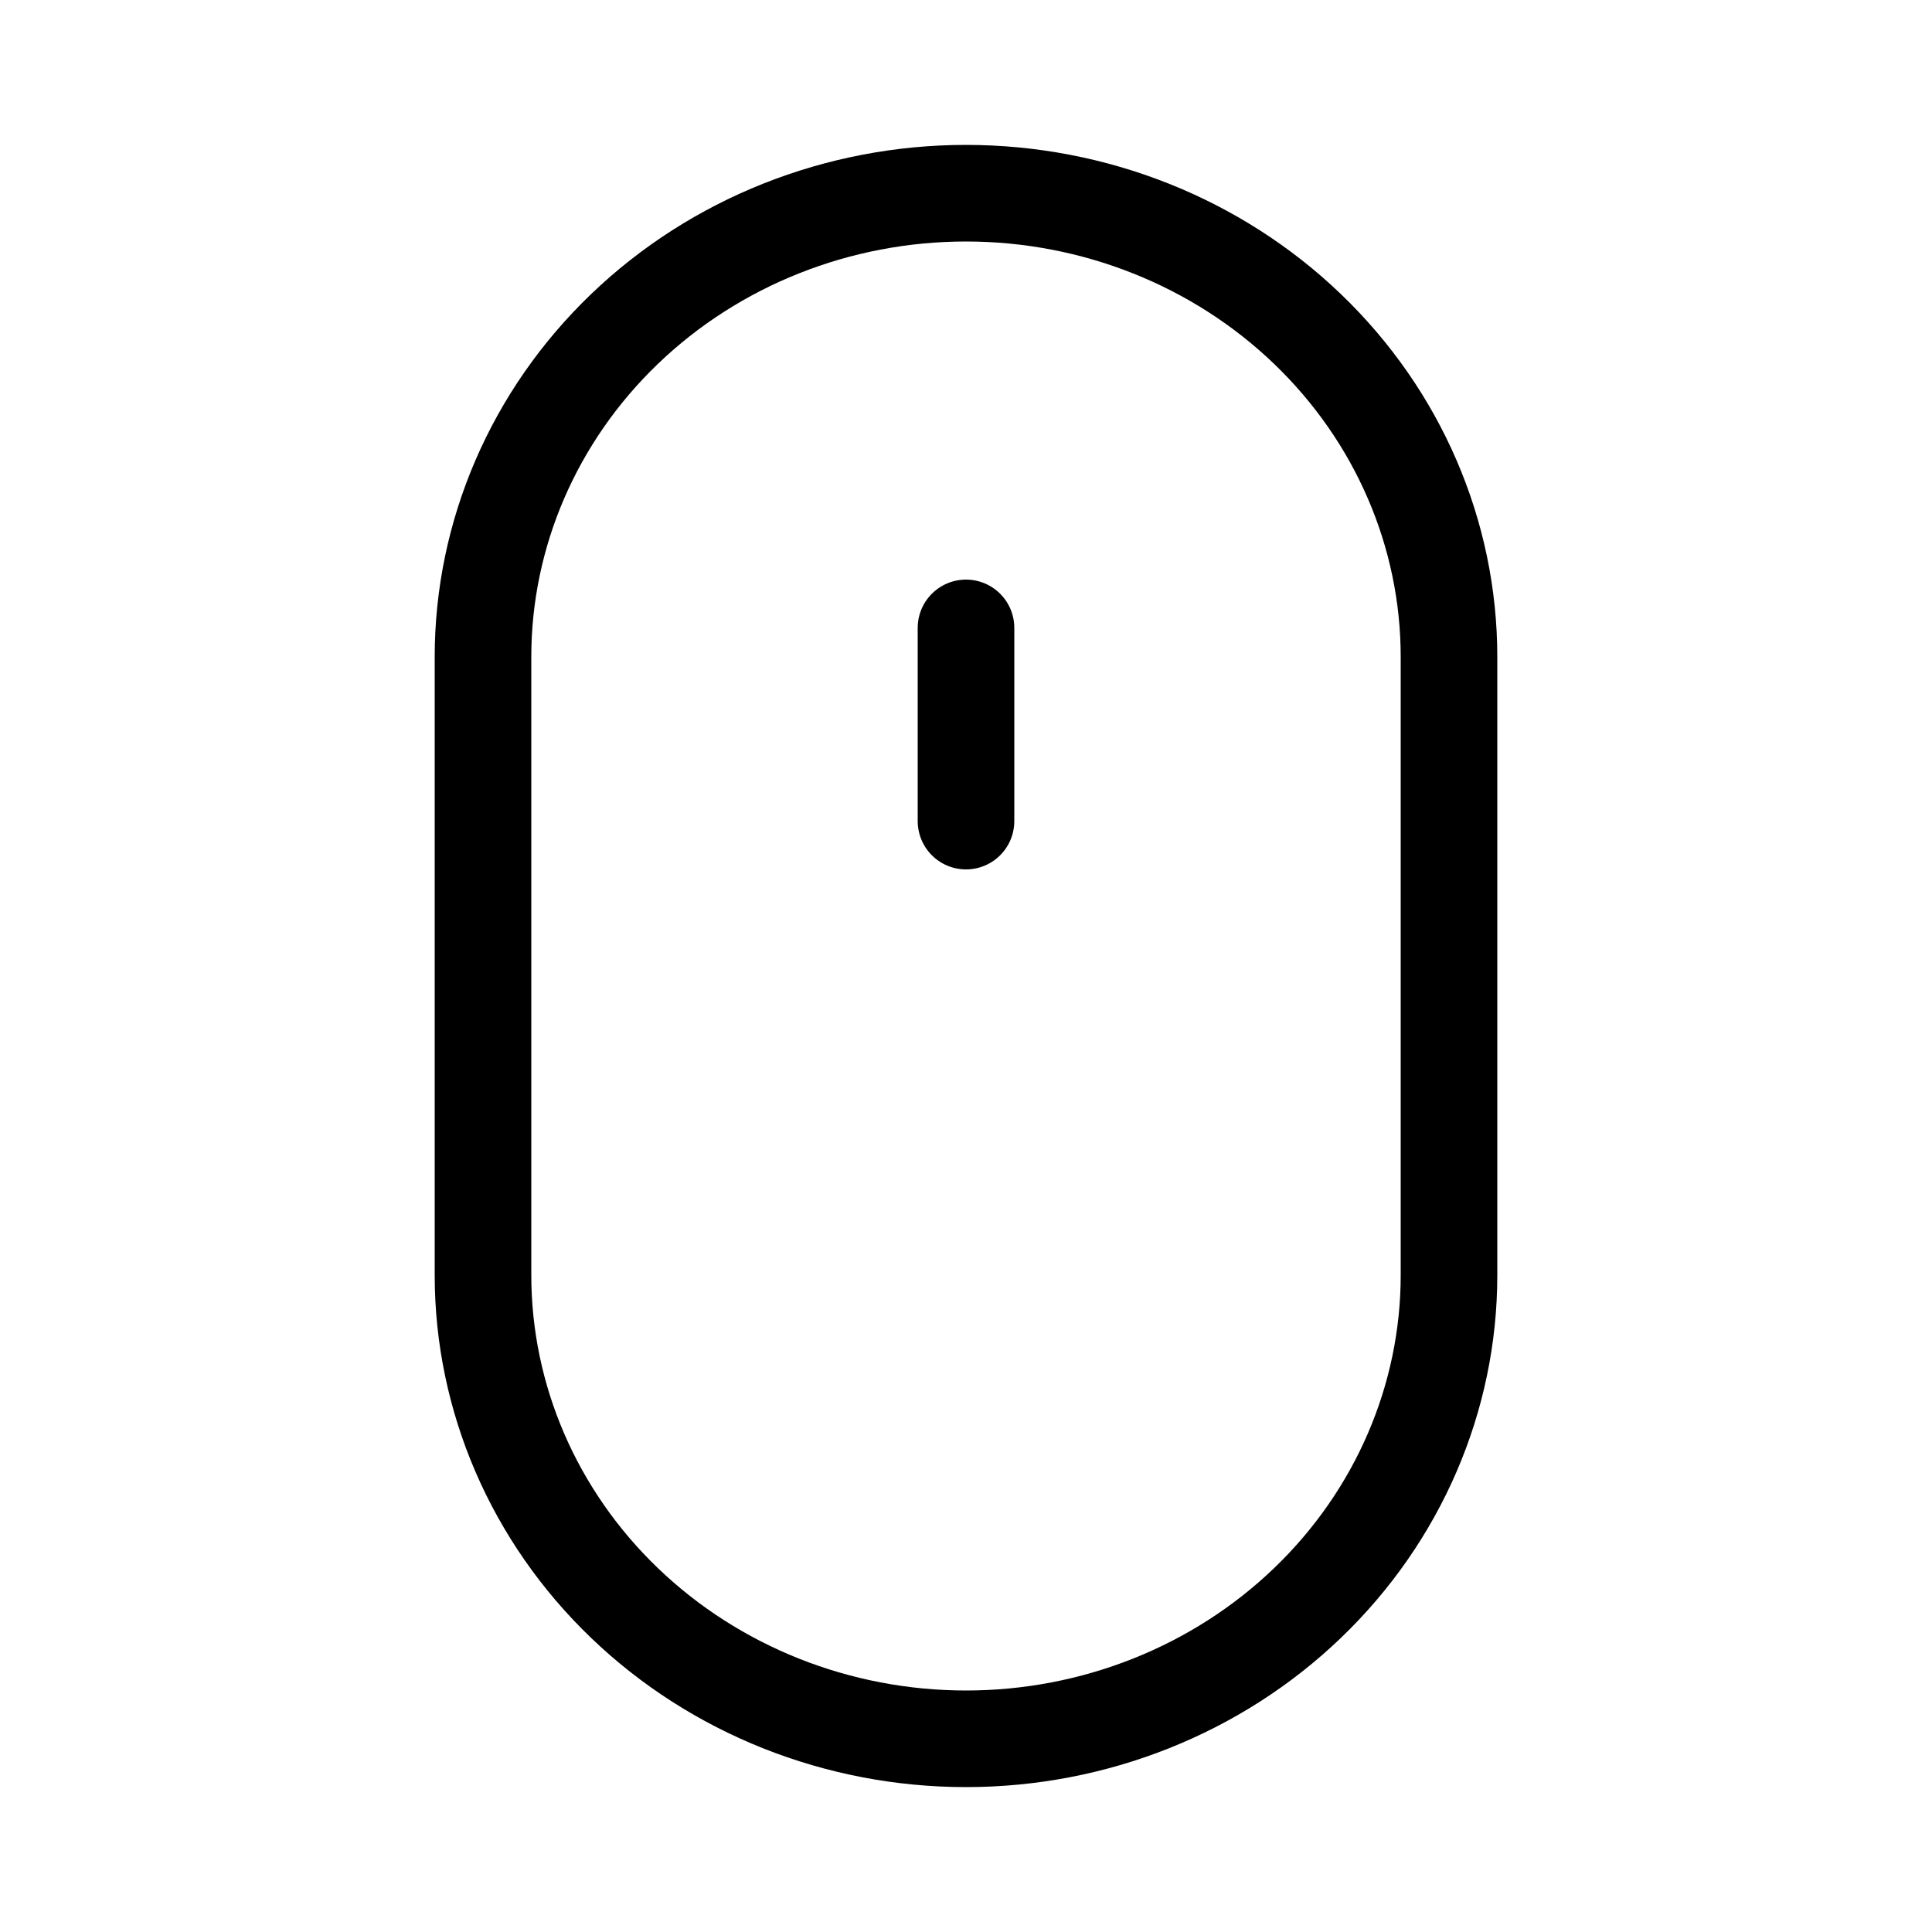
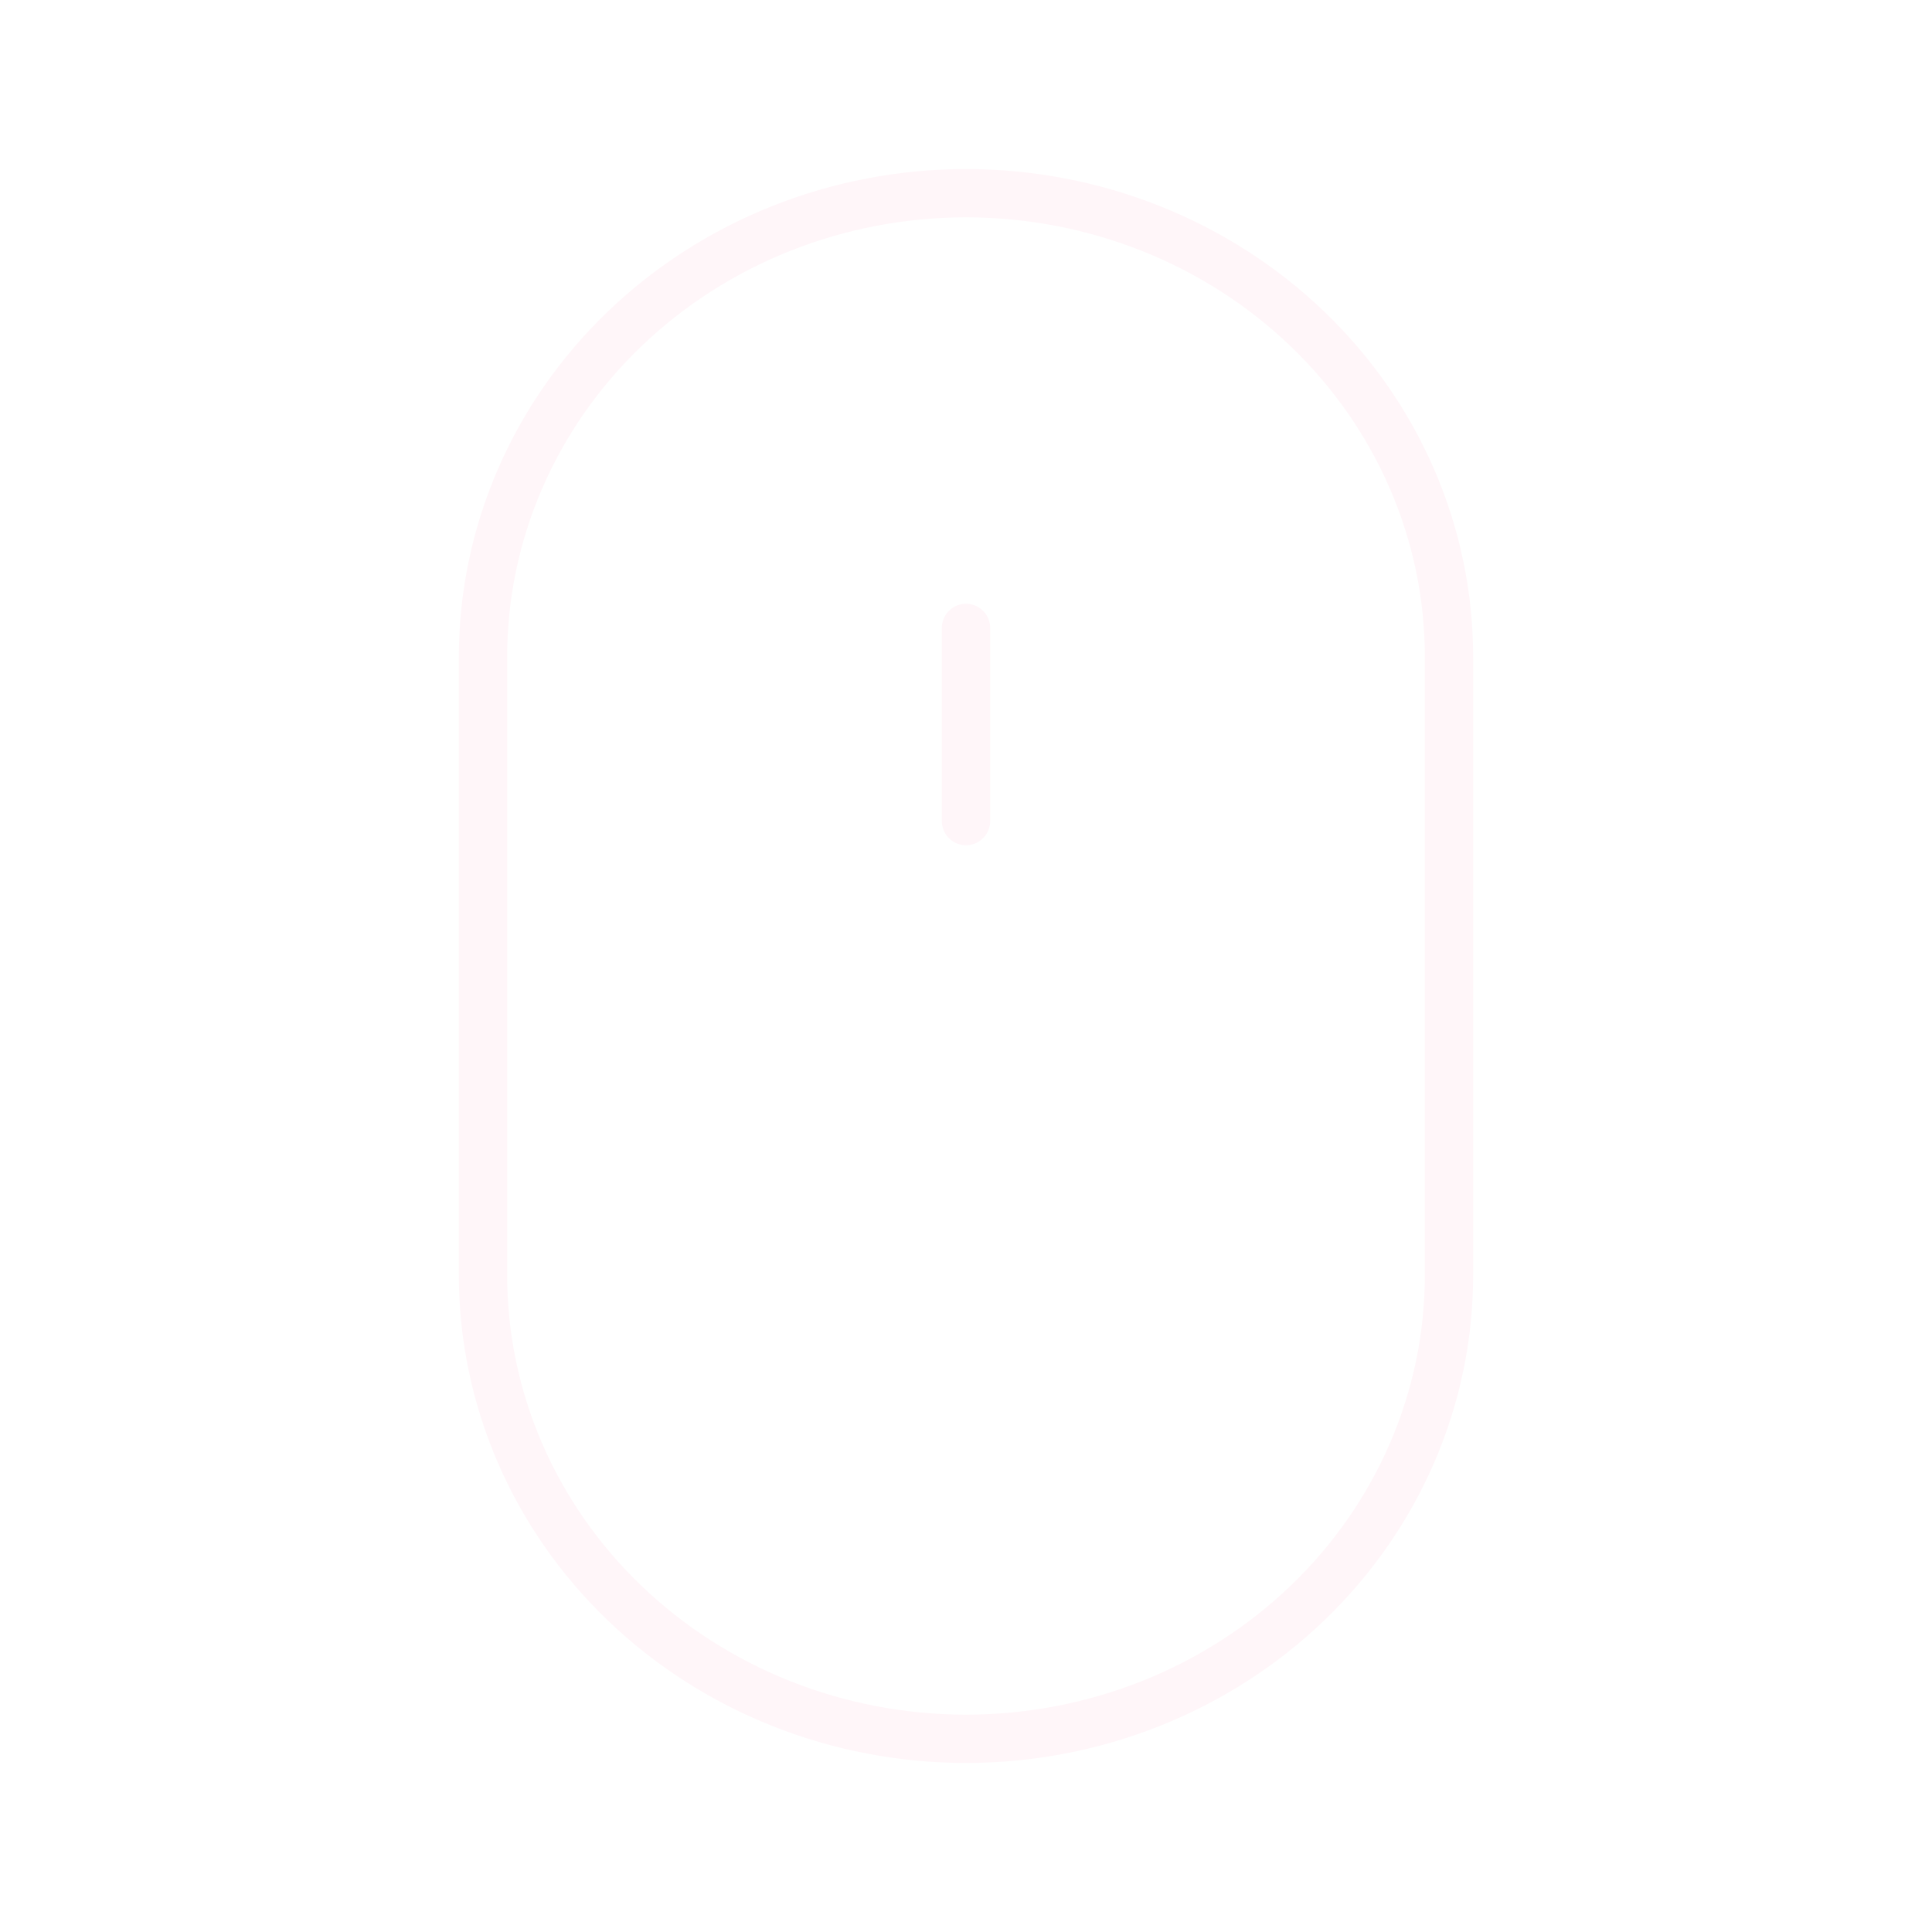
<svg xmlns="http://www.w3.org/2000/svg" width="40" height="40" viewBox="0 0 40 40" fill="none">
-   <path d="M20 13V17M20 4C22.652 4 25.196 5.011 27.071 6.812C28.946 8.612 30 11.054 30 13.6V26.4C30 28.946 28.946 31.388 27.071 33.188C25.196 34.989 22.652 36 20 36C17.348 36 14.804 34.989 12.929 33.188C11.054 31.388 10 28.946 10 26.4V13.6C10 11.054 11.054 8.612 12.929 6.812C14.804 5.011 17.348 4 20 4Z" stroke="black" stroke-width="2" stroke-linecap="round" stroke-linejoin="round" />
+   <path d="M20 13V17M20 4C22.652 4 25.196 5.011 27.071 6.812C28.946 8.612 30 11.054 30 13.6V26.4C30 28.946 28.946 31.388 27.071 33.188C25.196 34.989 22.652 36 20 36C17.348 36 14.804 34.989 12.929 33.188C11.054 31.388 10 28.946 10 26.4V13.6C10 11.054 11.054 8.612 12.929 6.812C14.804 5.011 17.348 4 20 4Z" stroke="#fff6f9" stroke-width="1" stroke-linecap="round" stroke-linejoin="round" />
</svg>
